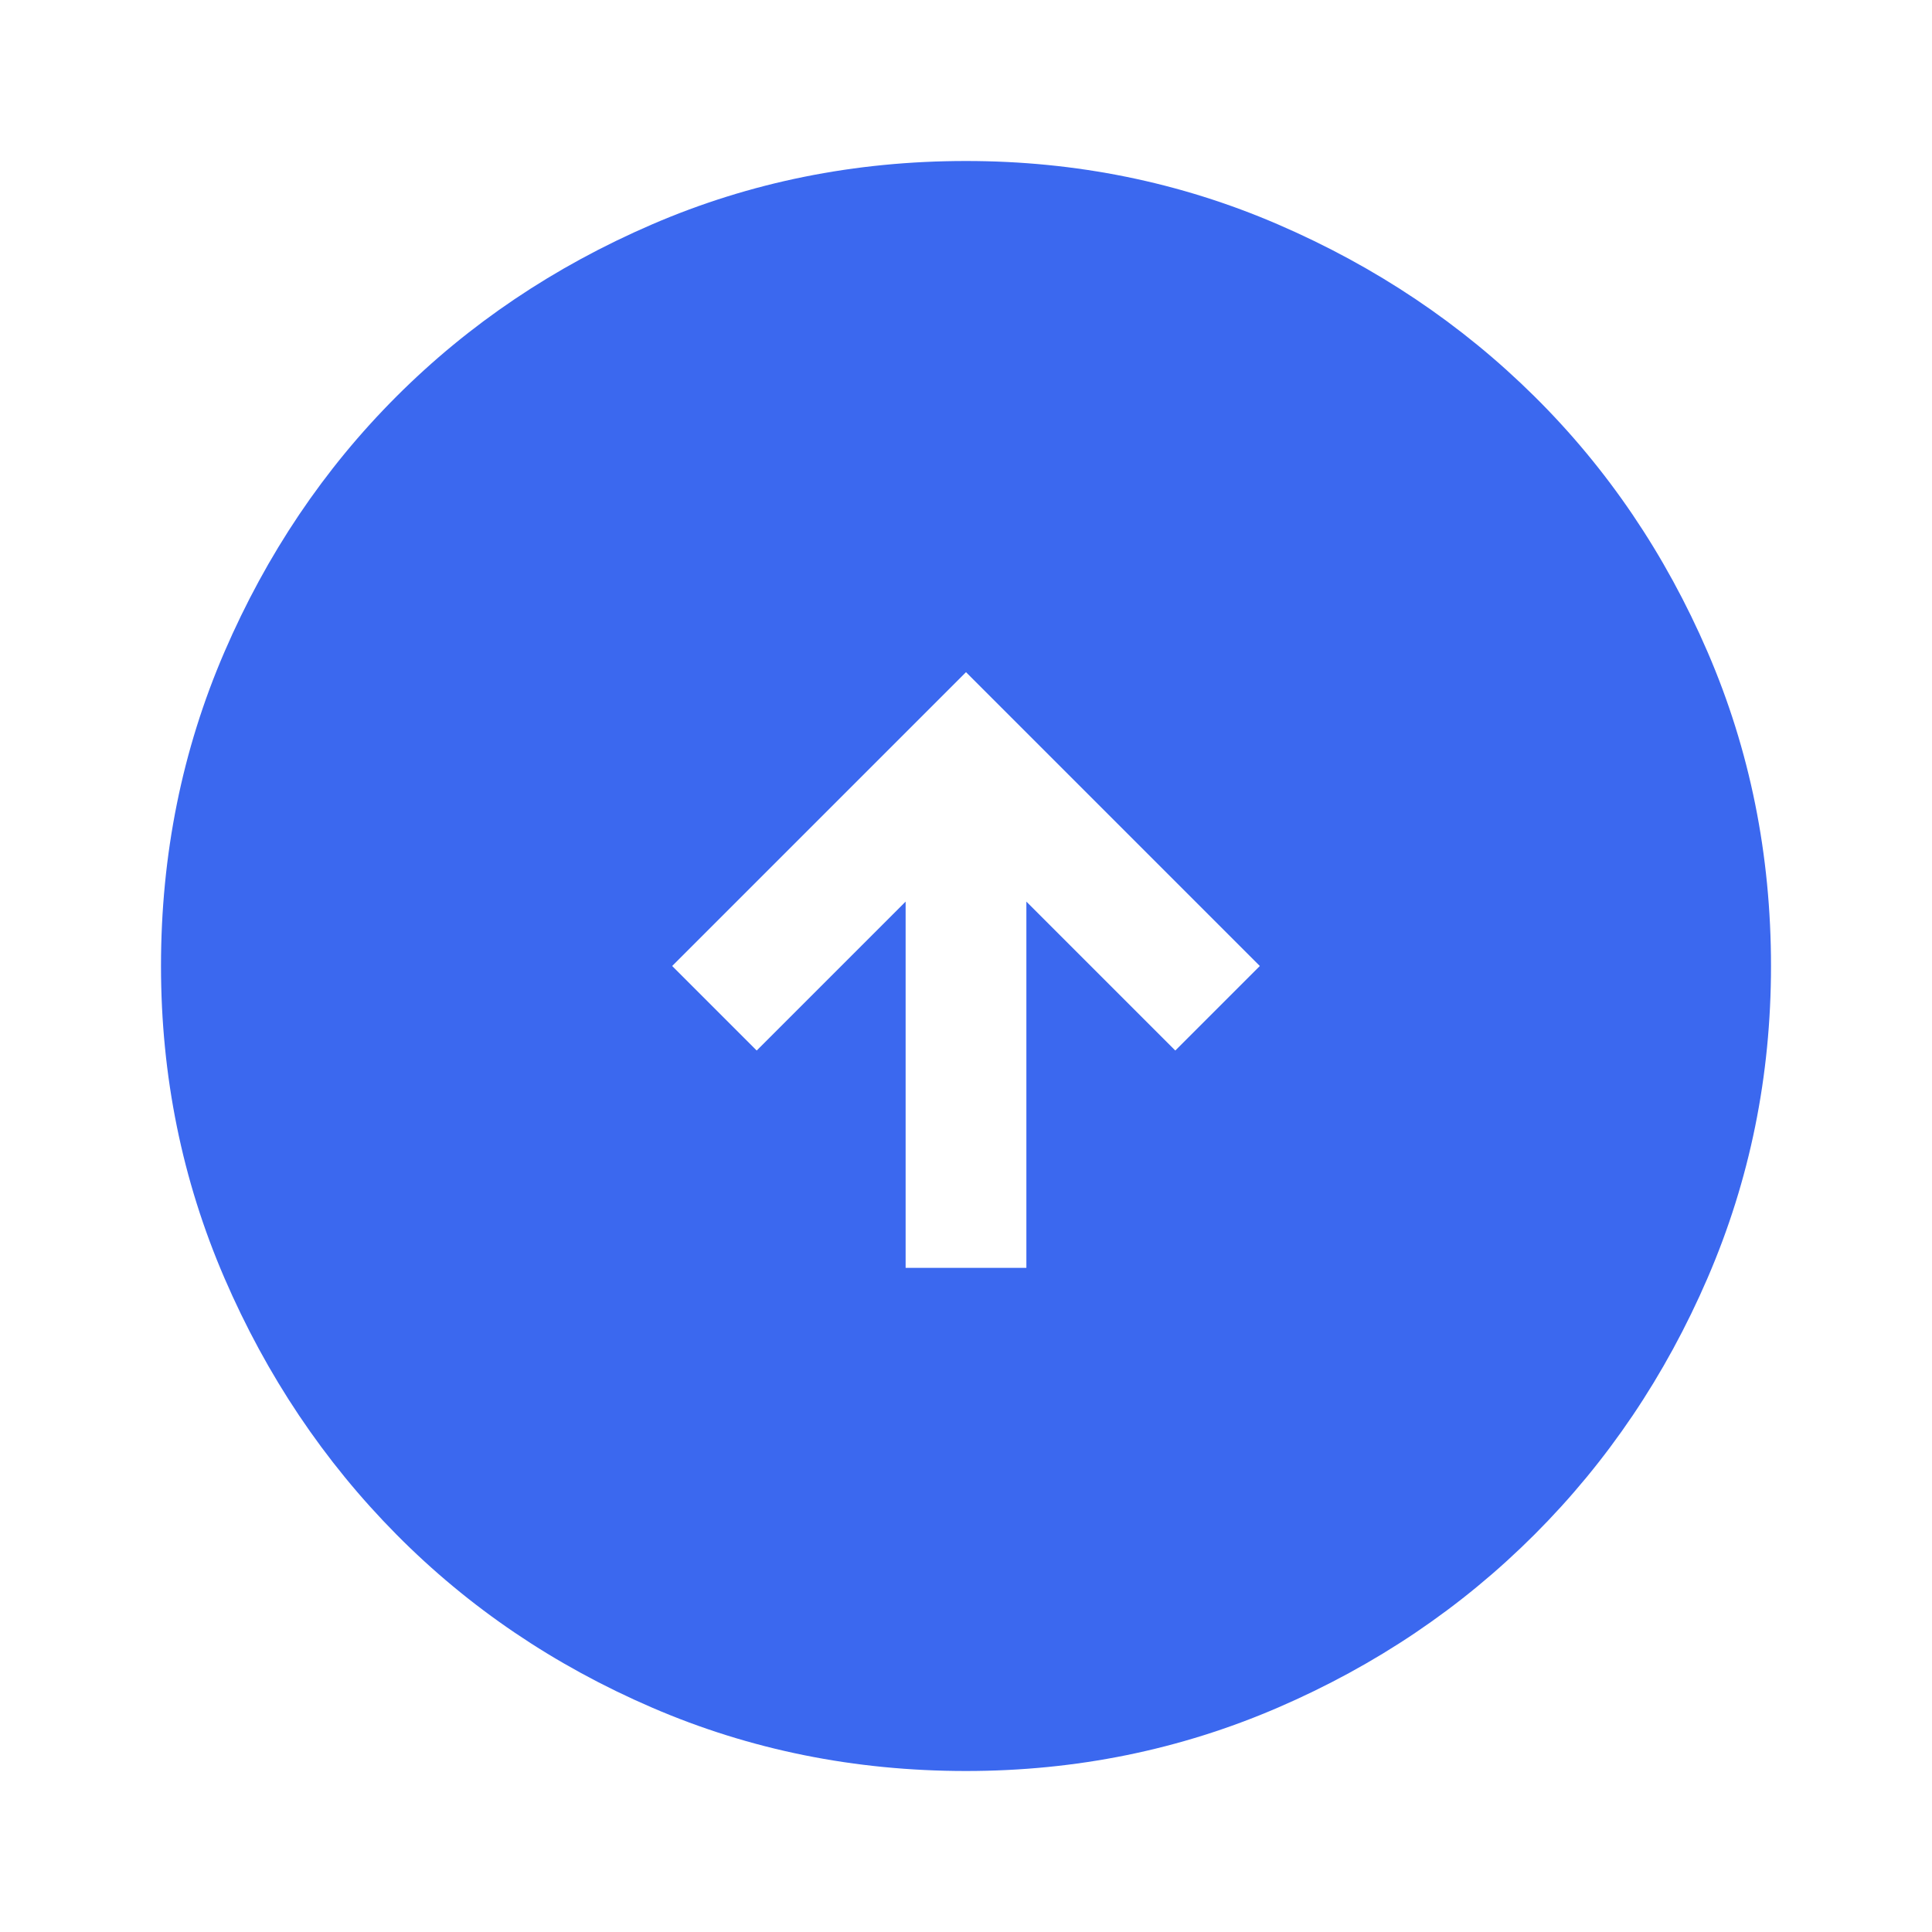
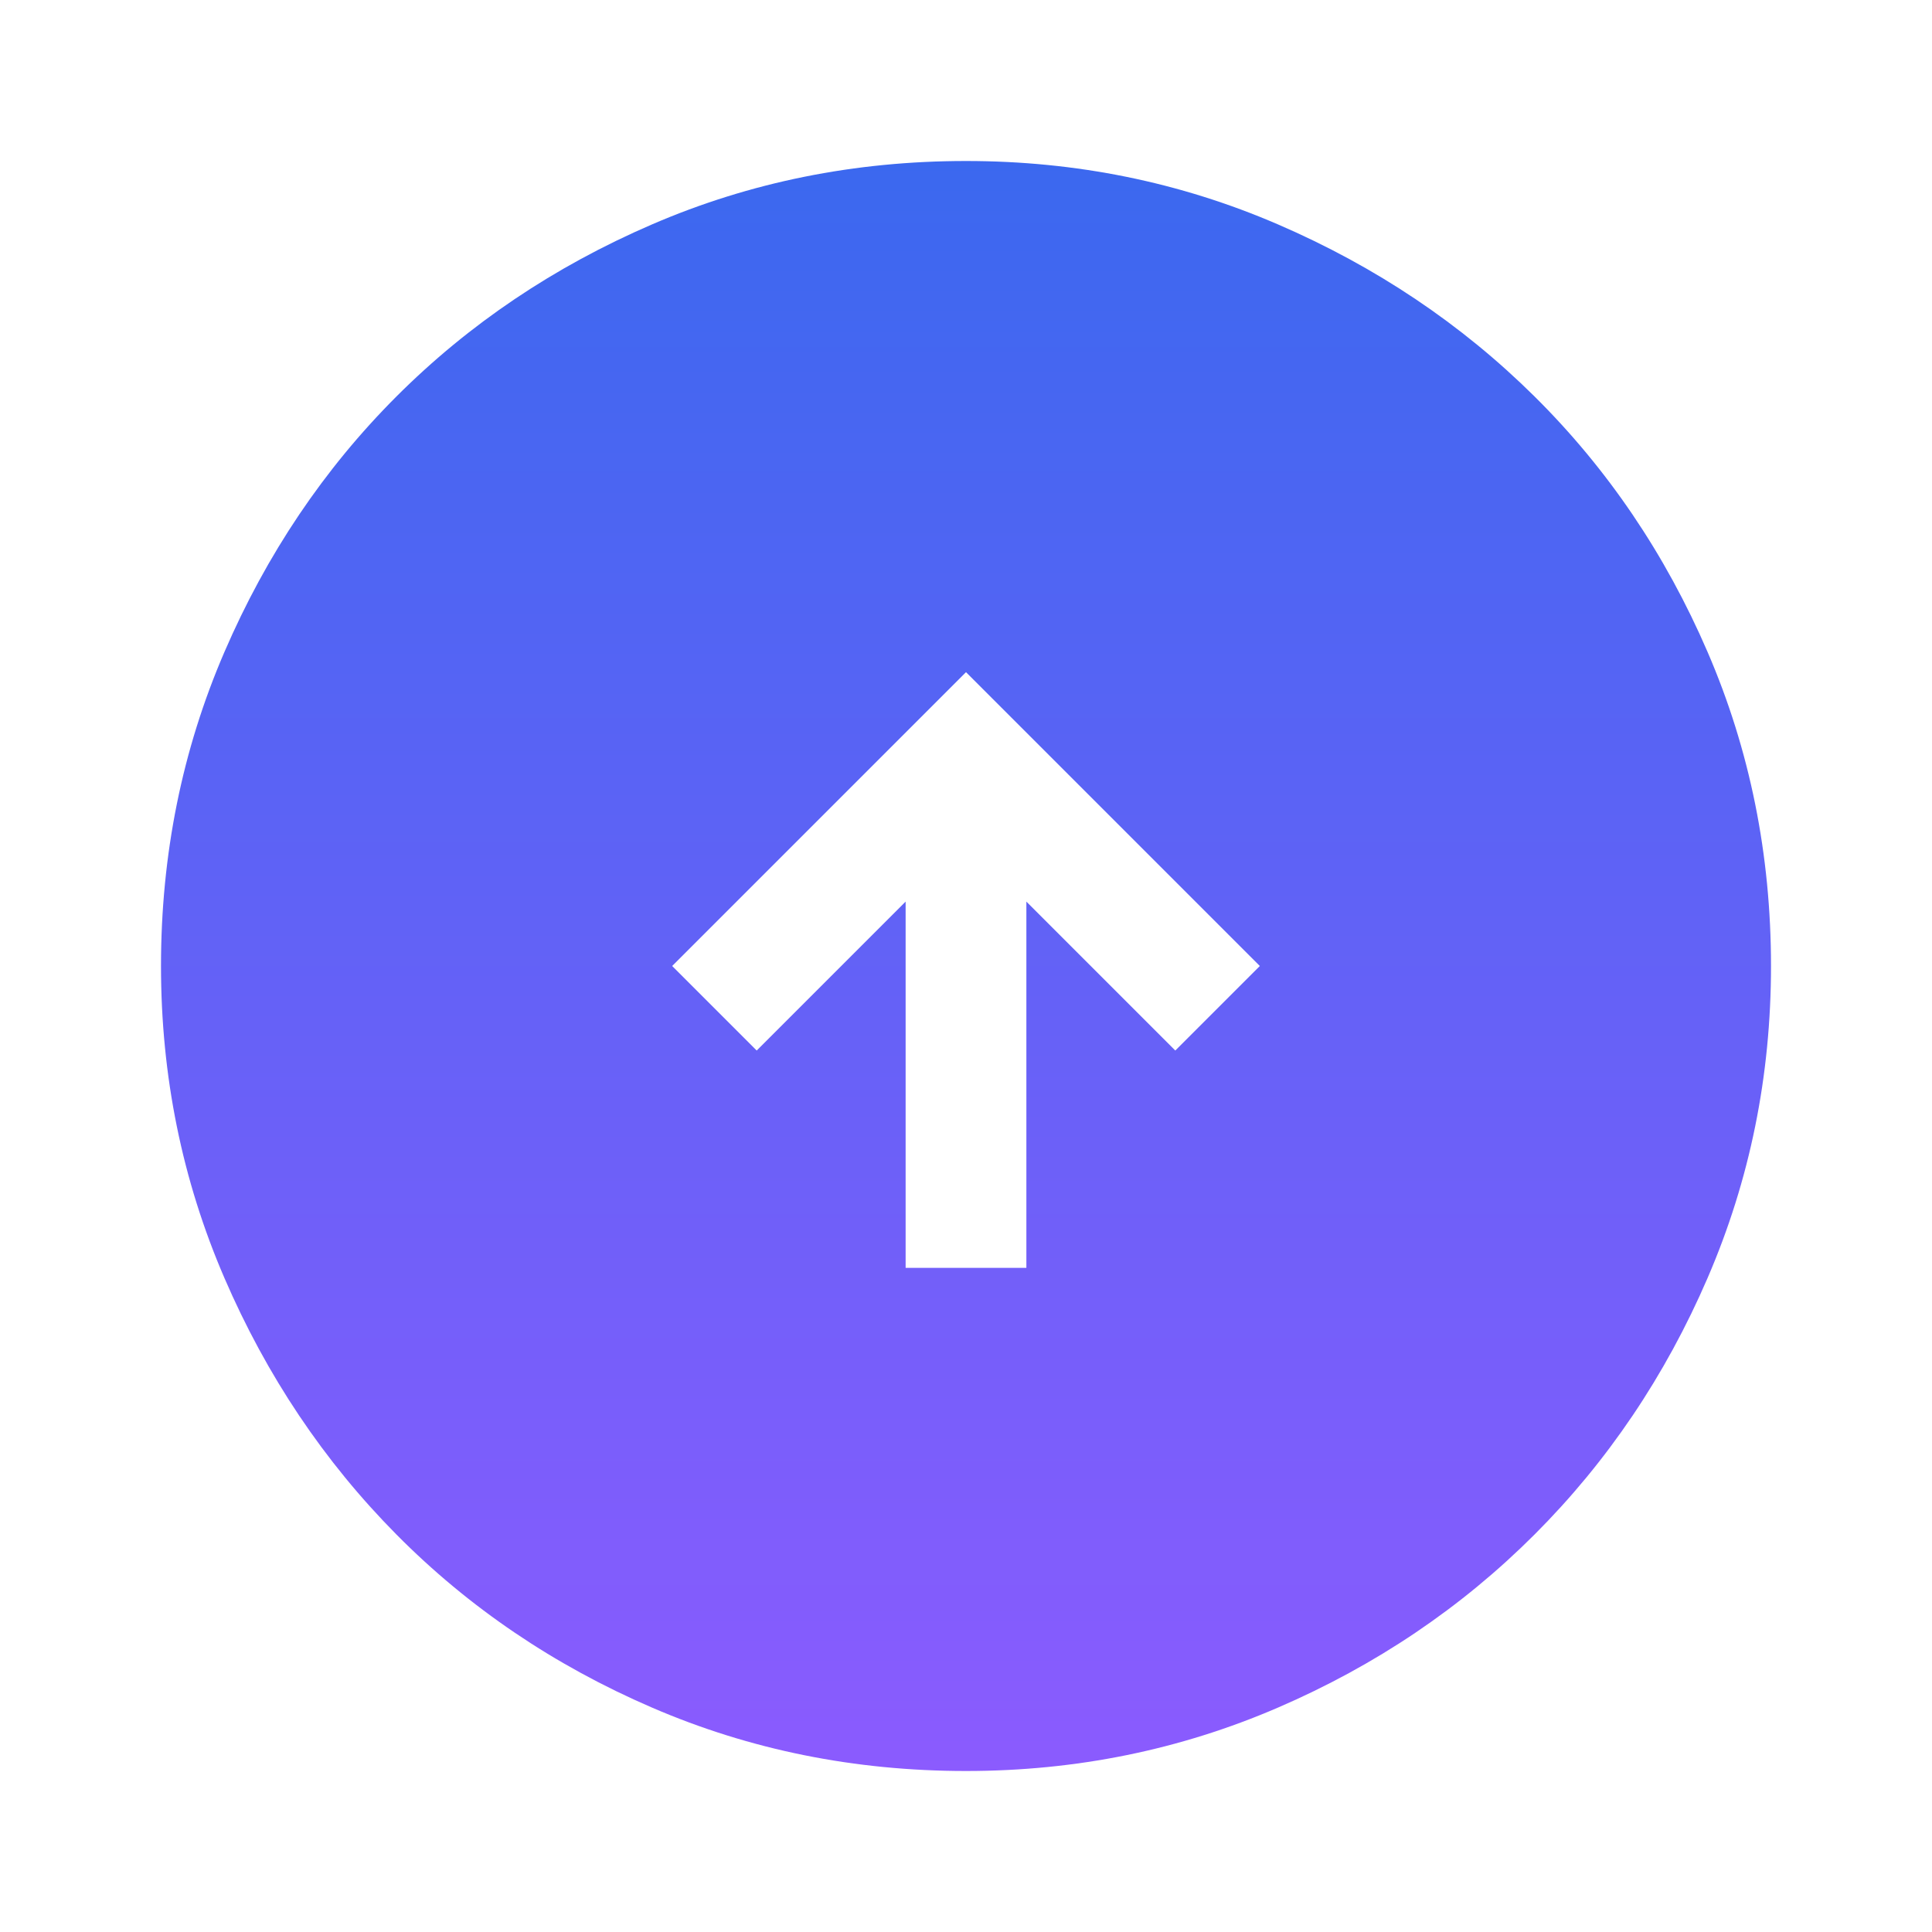
<svg xmlns="http://www.w3.org/2000/svg" width="48" height="48" viewBox="0 0 48 48" fill="none">
-   <path d="M31.3 24L24 16.7L16.7 24L18.8 26.1L22.5 22.4L22.5 31.5L25.5 31.5L25.5 22.4L29.2 26.1L31.3 24ZM44 24C44 26.733 43.475 29.317 42.425 31.75C41.375 34.183 39.942 36.308 38.125 38.125C36.308 39.942 34.183 41.375 31.75 42.425C29.317 43.475 26.733 44 24 44C21.233 44 18.633 43.475 16.2 42.425C13.767 41.375 11.65 39.942 9.85 38.125C8.05 36.308 6.625 34.183 5.575 31.75C4.525 29.317 4 26.733 4 24C4 21.233 4.525 18.633 5.575 16.2C6.625 13.767 8.05 11.65 9.85 9.85C11.65 8.05 13.767 6.625 16.2 5.575C18.633 4.525 21.233 4 24 4C26.733 4 29.317 4.525 31.75 5.575C34.183 6.625 36.308 8.05 38.125 9.85C39.942 11.65 41.375 13.767 42.425 16.2C43.475 18.633 44 21.233 44 24Z" fill="#3B68EF" />
+   <path d="M31.3 24L24 16.7L16.7 24L18.8 26.1L22.5 22.4L22.5 31.5L25.5 31.5L25.5 22.4L29.2 26.1L31.3 24ZM44 24C44 26.733 43.475 29.317 42.425 31.75C41.375 34.183 39.942 36.308 38.125 38.125C36.308 39.942 34.183 41.375 31.75 42.425C29.317 43.475 26.733 44 24 44C21.233 44 18.633 43.475 16.2 42.425C13.767 41.375 11.65 39.942 9.85 38.125C8.05 36.308 6.625 34.183 5.575 31.75C4.525 29.317 4 26.733 4 24C4 21.233 4.525 18.633 5.575 16.2C6.625 13.767 8.05 11.65 9.85 9.85C11.65 8.05 13.767 6.625 16.2 5.575C18.633 4.525 21.233 4 24 4C26.733 4 29.317 4.525 31.75 5.575C34.183 6.625 36.308 8.05 38.125 9.85C39.942 11.65 41.375 13.767 42.425 16.2C43.475 18.633 44 21.233 44 24Z" fill="url(#paint0_linear_1147_1106)" />
+   <defs>
+     <linearGradient id="paint0_linear_1147_1106" x1="24" y1="4" x2="24" y2="44" gradientUnits="userSpaceOnUse">
+       <stop stop-color="#3B68EF" />
+       <stop offset="1" stop-color="#8B5BFE" />
+     </linearGradient>
+   </defs>
</svg>
